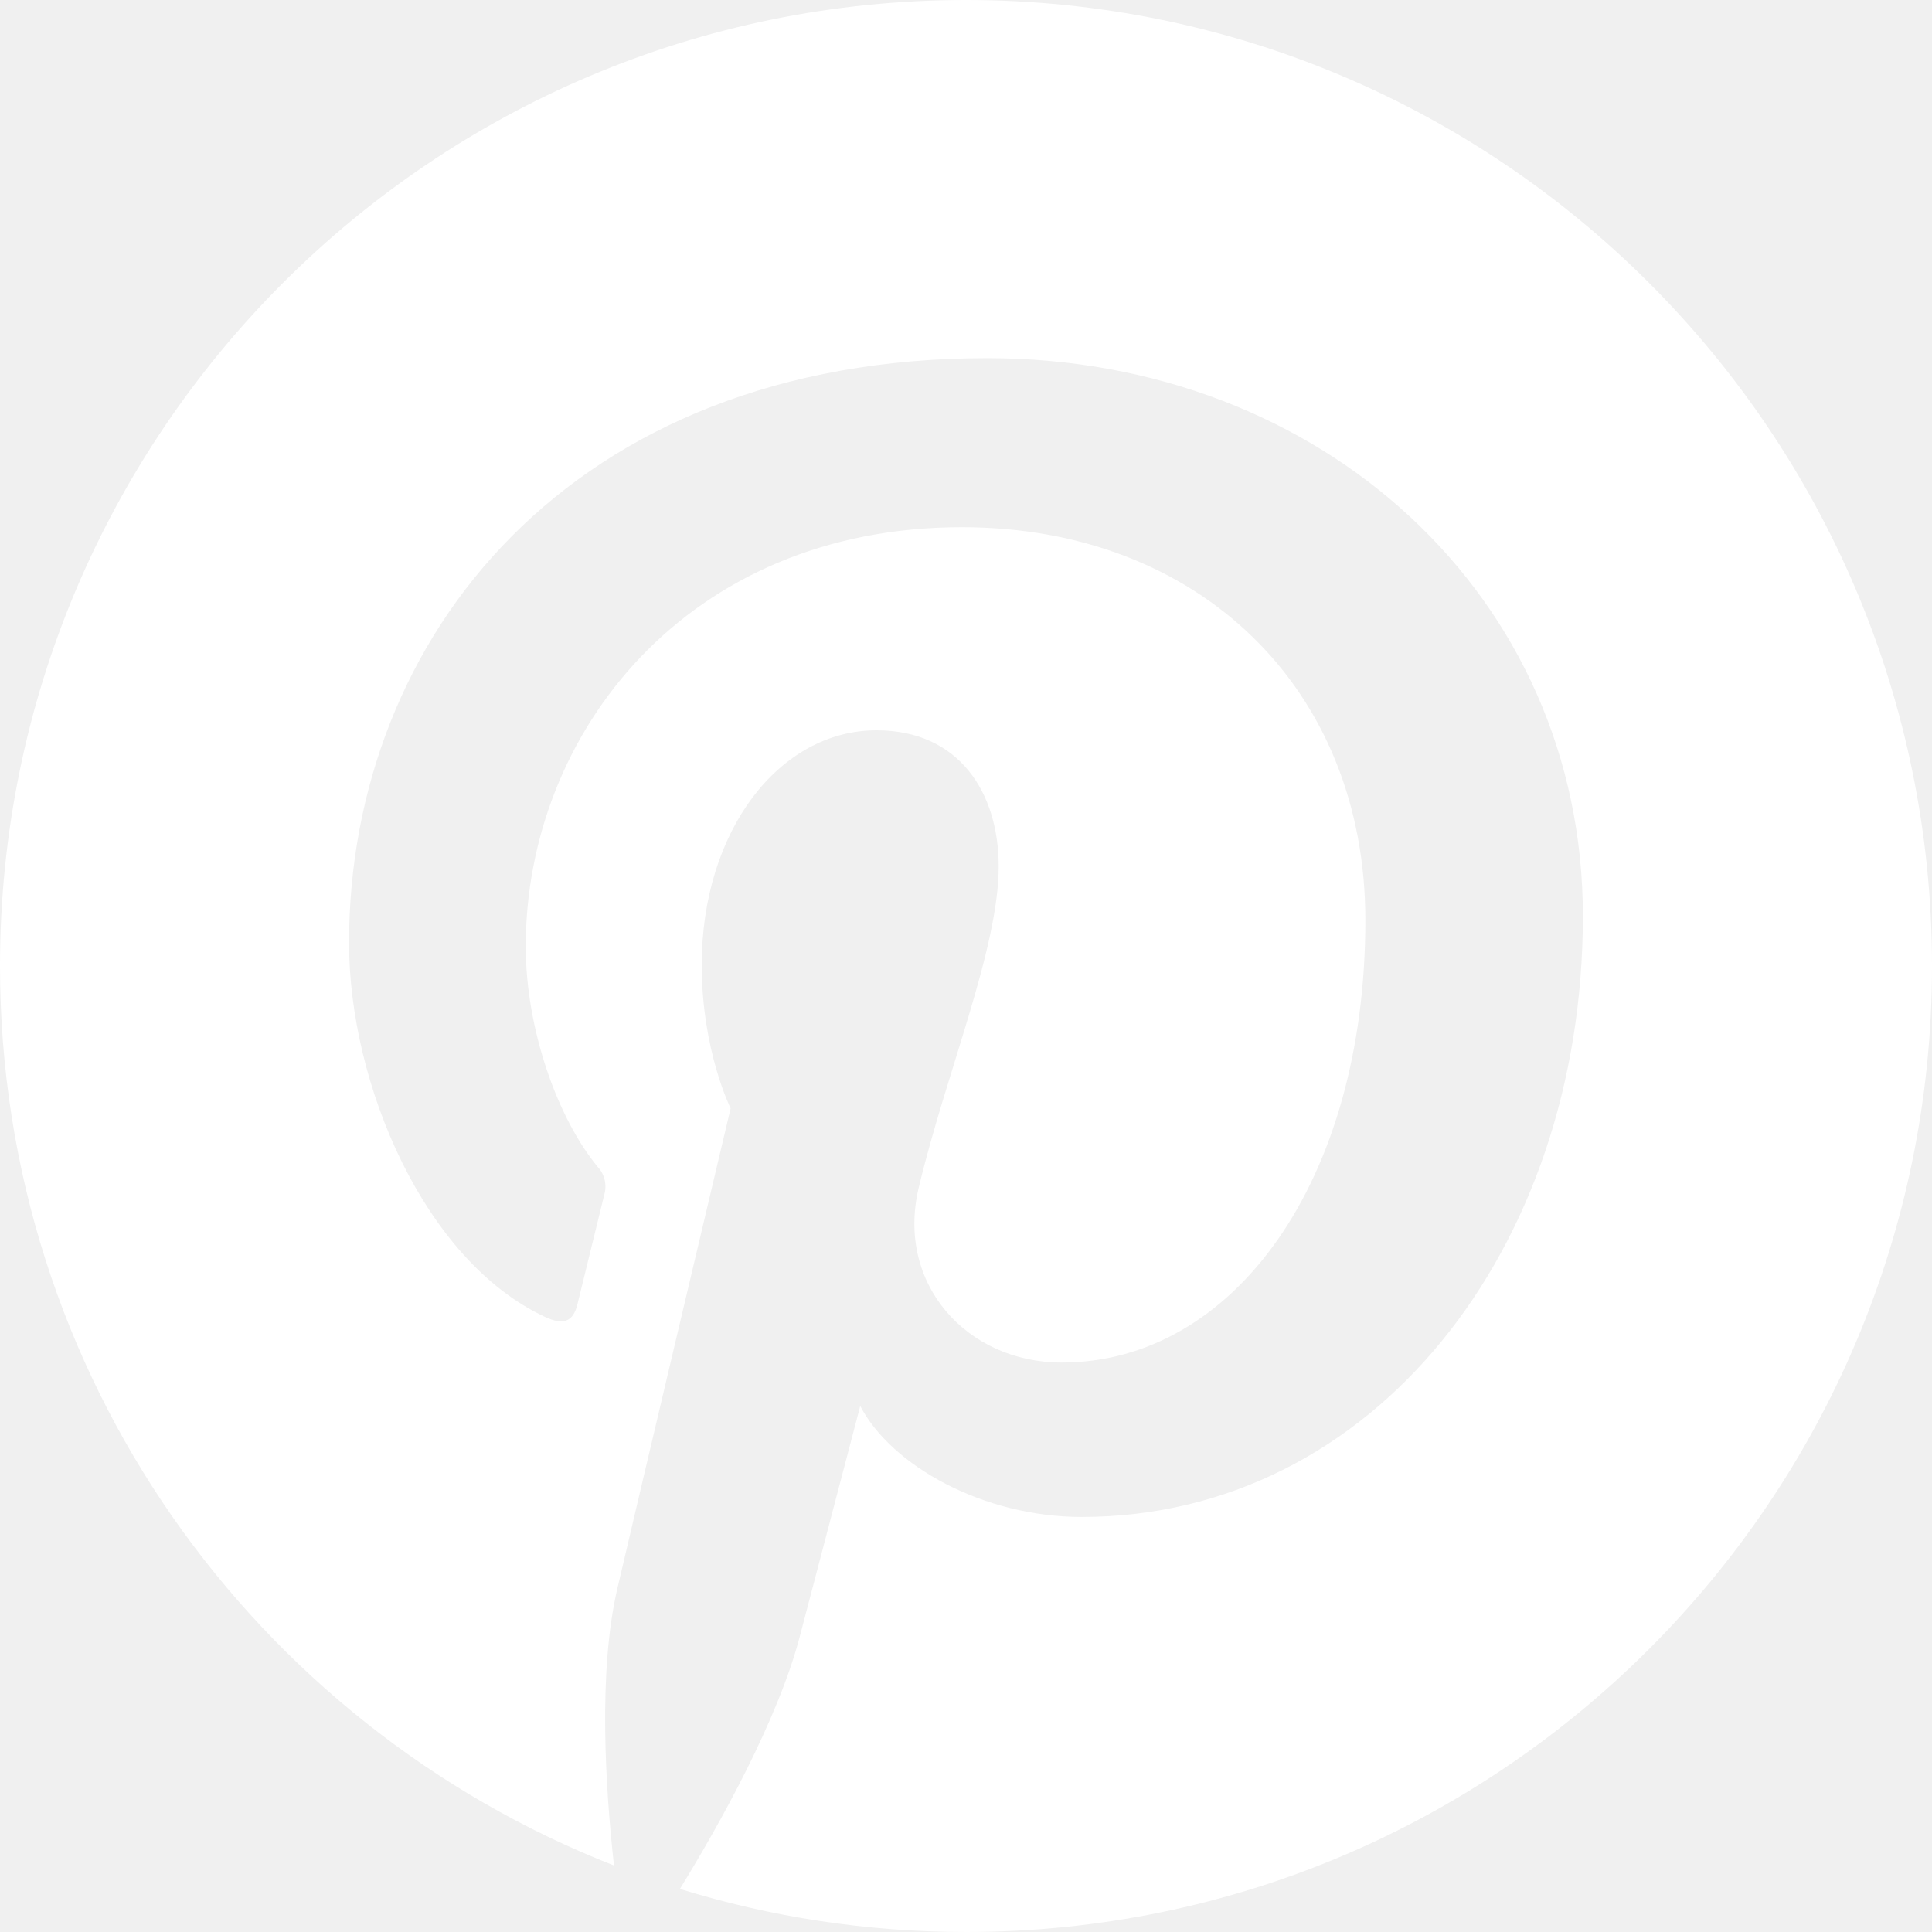
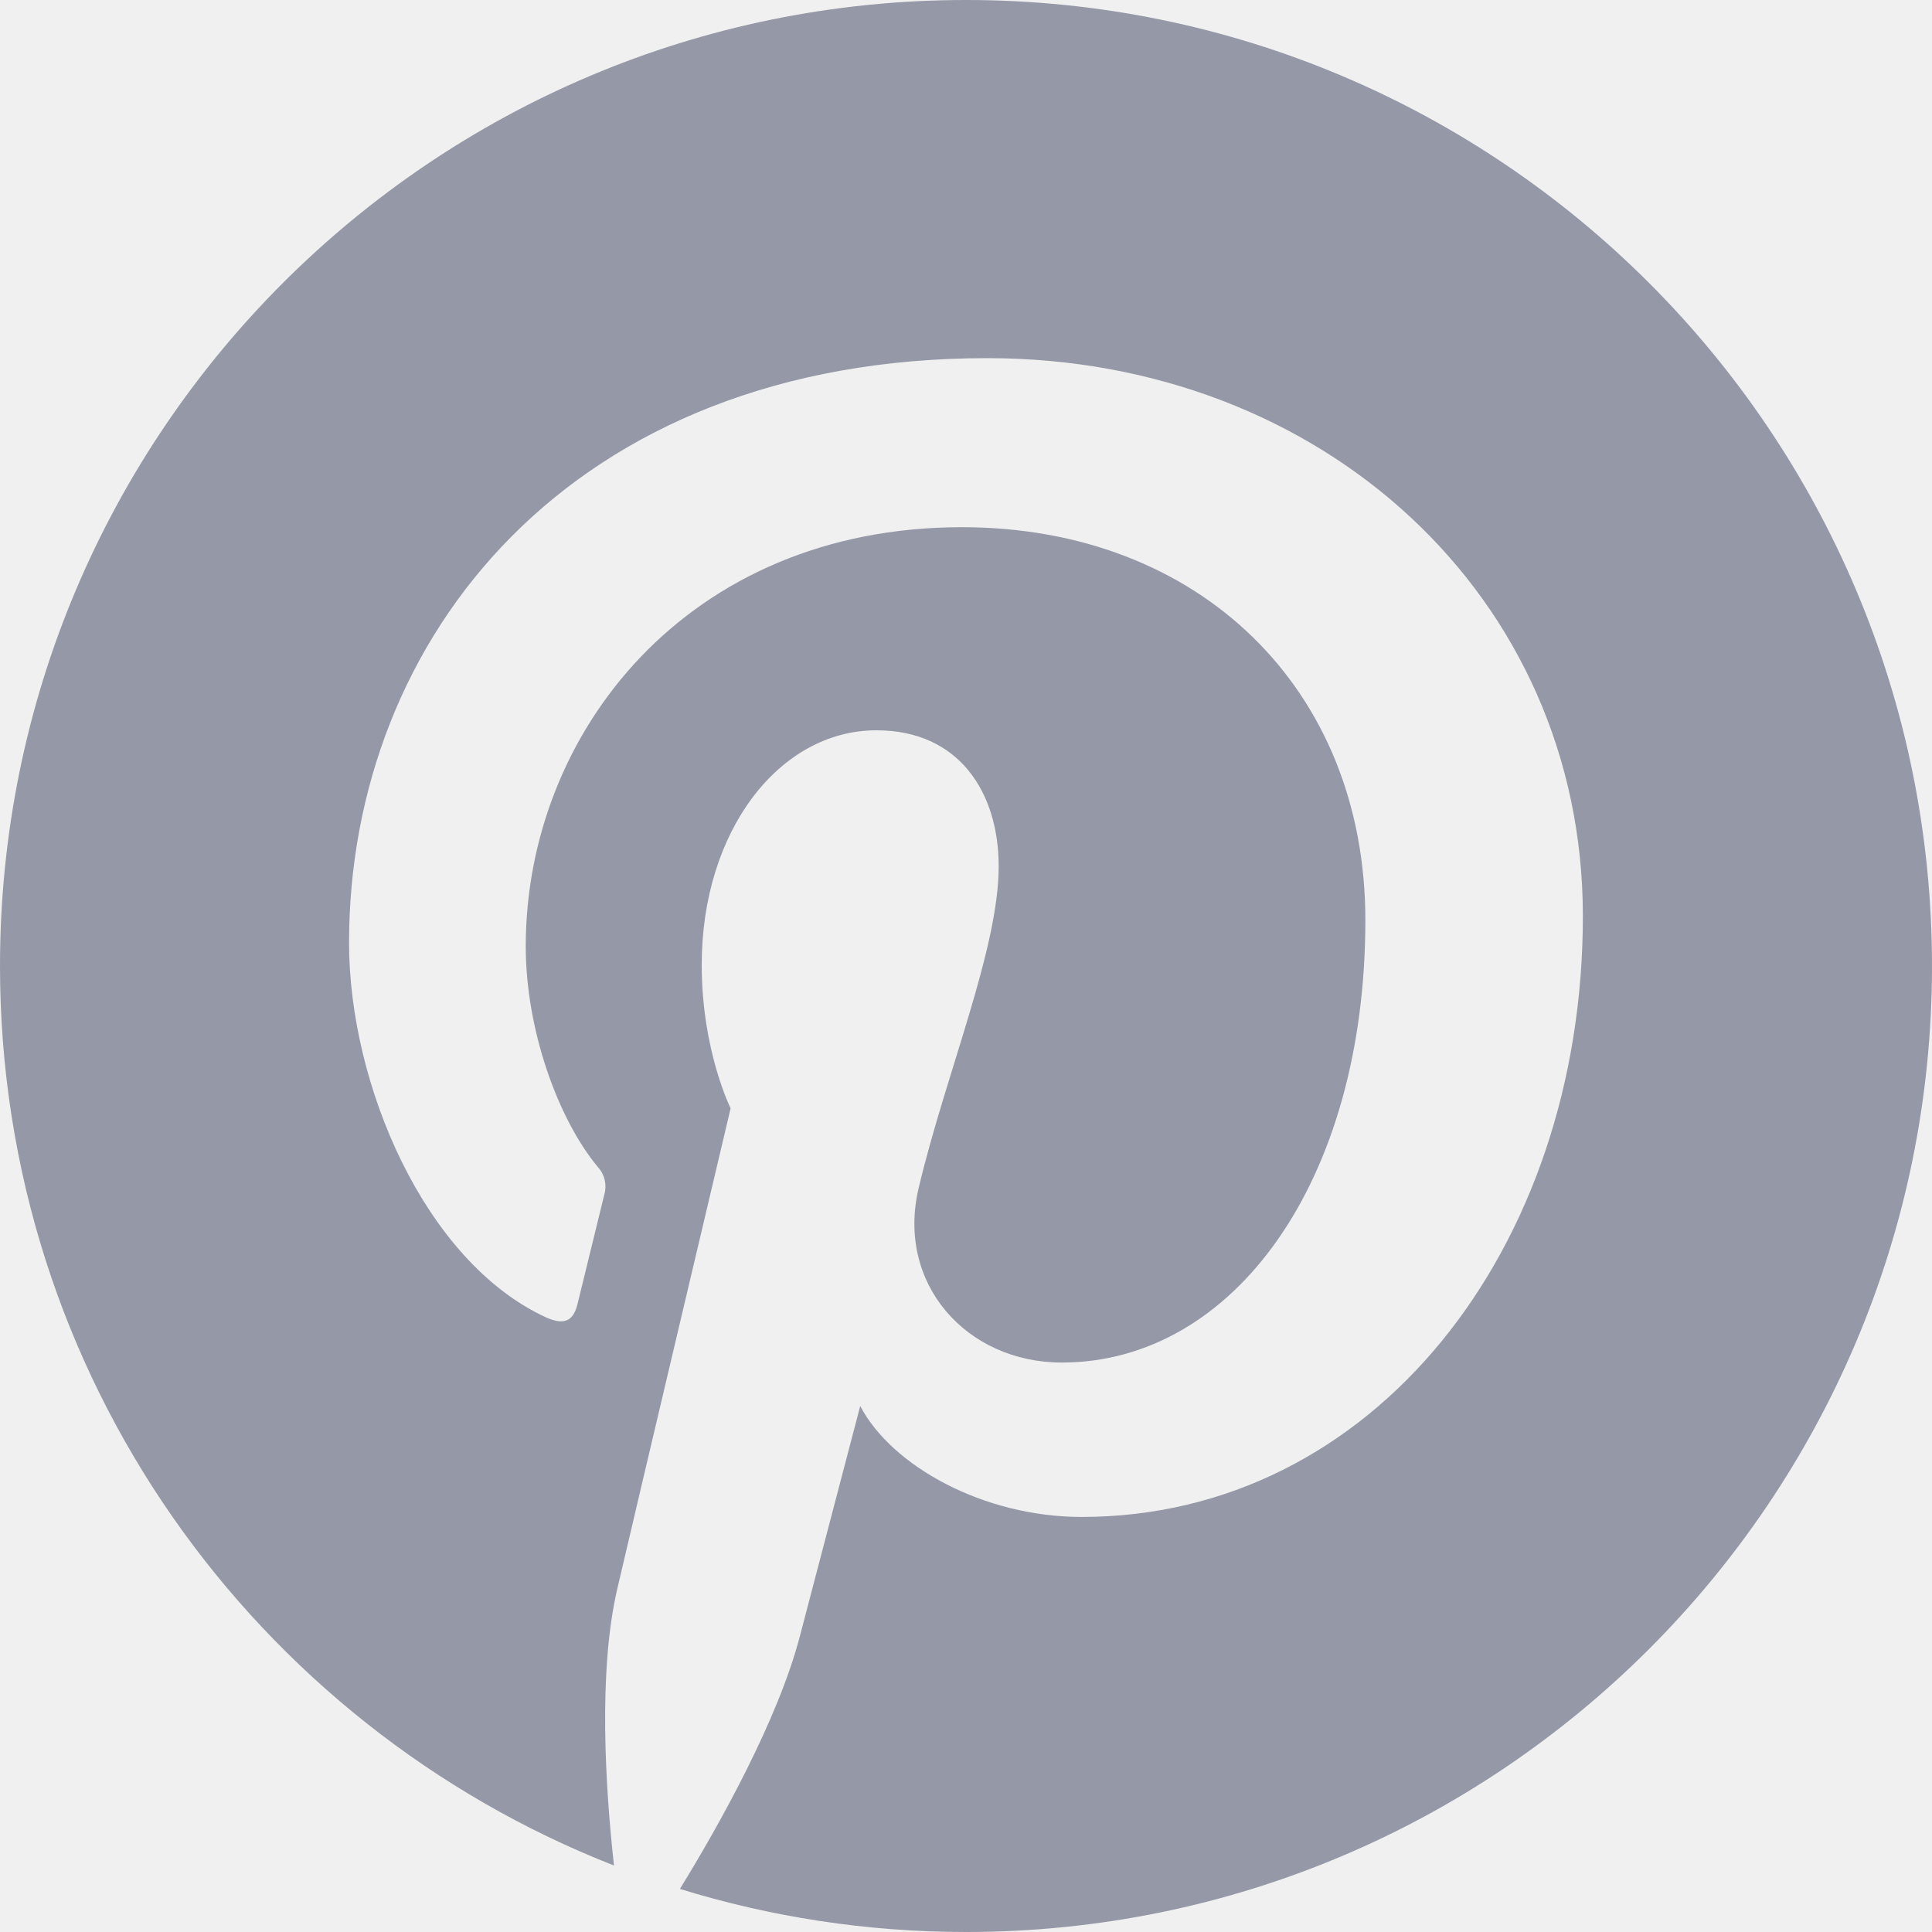
<svg xmlns="http://www.w3.org/2000/svg" width="24" height="24">
-   <path fill="#FFF" d="M12 0C5.373 0 0 5.372 0 12c0 5.084 3.163 9.426 7.627 11.174-.105-.949-.2-2.405.042-3.441.218-.937 1.407-5.965 1.407-5.965s-.359-.719-.359-1.782c0-1.668.967-2.914 2.171-2.914 1.023 0 1.518.769 1.518 1.69 0 1.029-.655 2.568-.994 3.995-.283 1.194.599 2.169 1.777 2.169 2.133 0 3.772-2.249 3.772-5.495 0-2.873-2.064-4.882-5.012-4.882-3.414 0-5.418 2.561-5.418 5.207 0 1.031.397 2.138.893 2.738a.36.36 0 01.083.345l-.333 1.36c-.053.22-.174.267-.402.161-1.499-.698-2.436-2.889-2.436-4.649 0-3.785 2.75-7.262 7.929-7.262 4.163 0 7.398 2.967 7.398 6.931 0 4.136-2.607 7.464-6.227 7.464-1.216 0-2.359-.631-2.75-1.378l-.748 2.853c-.271 1.043-1.002 2.35-1.492 3.146C9.57 23.812 10.763 24 12 24c6.627 0 12-5.373 12-12 0-6.628-5.373-12-12-12z" />
+   <path fill="#9598A7" d="M12 0C5.373 0 0 5.372 0 12c0 5.084 3.163 9.426 7.627 11.174-.105-.949-.2-2.405.042-3.441.218-.937 1.407-5.965 1.407-5.965s-.359-.719-.359-1.782c0-1.668.967-2.914 2.171-2.914 1.023 0 1.518.769 1.518 1.69 0 1.029-.655 2.568-.994 3.995-.283 1.194.599 2.169 1.777 2.169 2.133 0 3.772-2.249 3.772-5.495 0-2.873-2.064-4.882-5.012-4.882-3.414 0-5.418 2.561-5.418 5.207 0 1.031.397 2.138.893 2.738a.36.36 0 01.083.345l-.333 1.36c-.053.22-.174.267-.402.161-1.499-.698-2.436-2.889-2.436-4.649 0-3.785 2.75-7.262 7.929-7.262 4.163 0 7.398 2.967 7.398 6.931 0 4.136-2.607 7.464-6.227 7.464-1.216 0-2.359-.631-2.75-1.378l-.748 2.853c-.271 1.043-1.002 2.35-1.492 3.146C9.57 23.812 10.763 24 12 24c6.627 0 12-5.373 12-12 0-6.628-5.373-12-12-12z" />
</svg>
